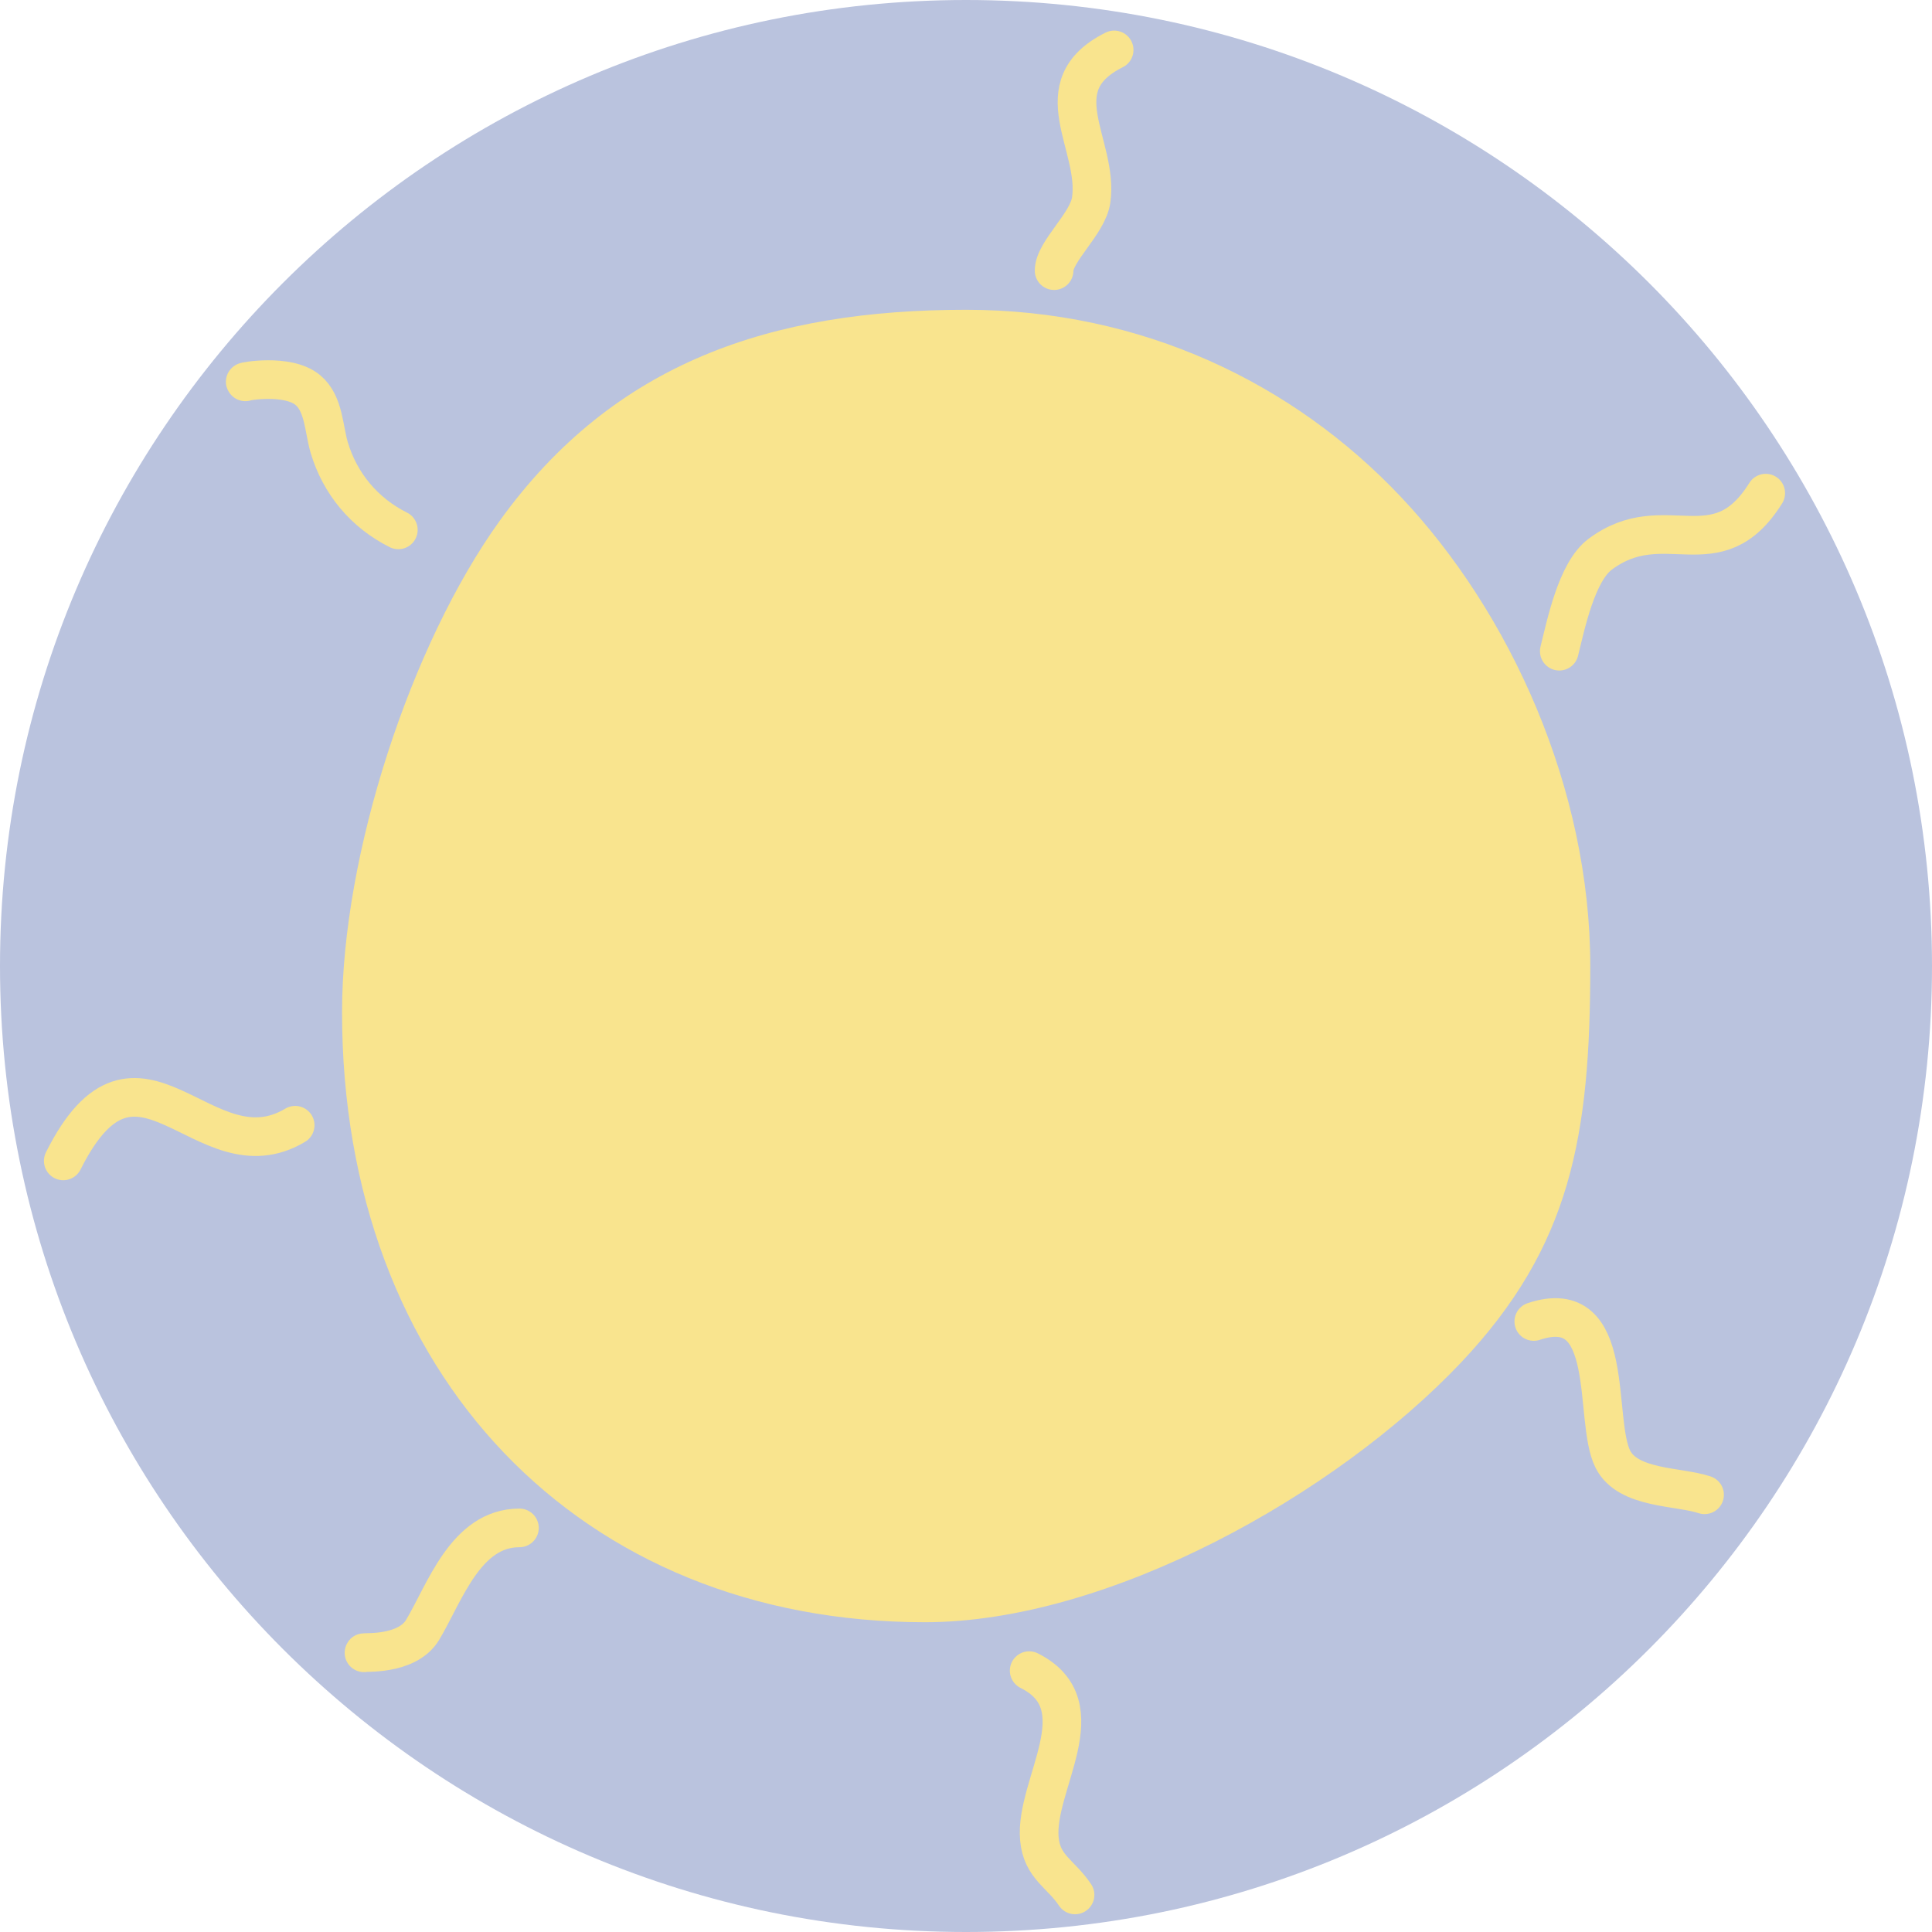
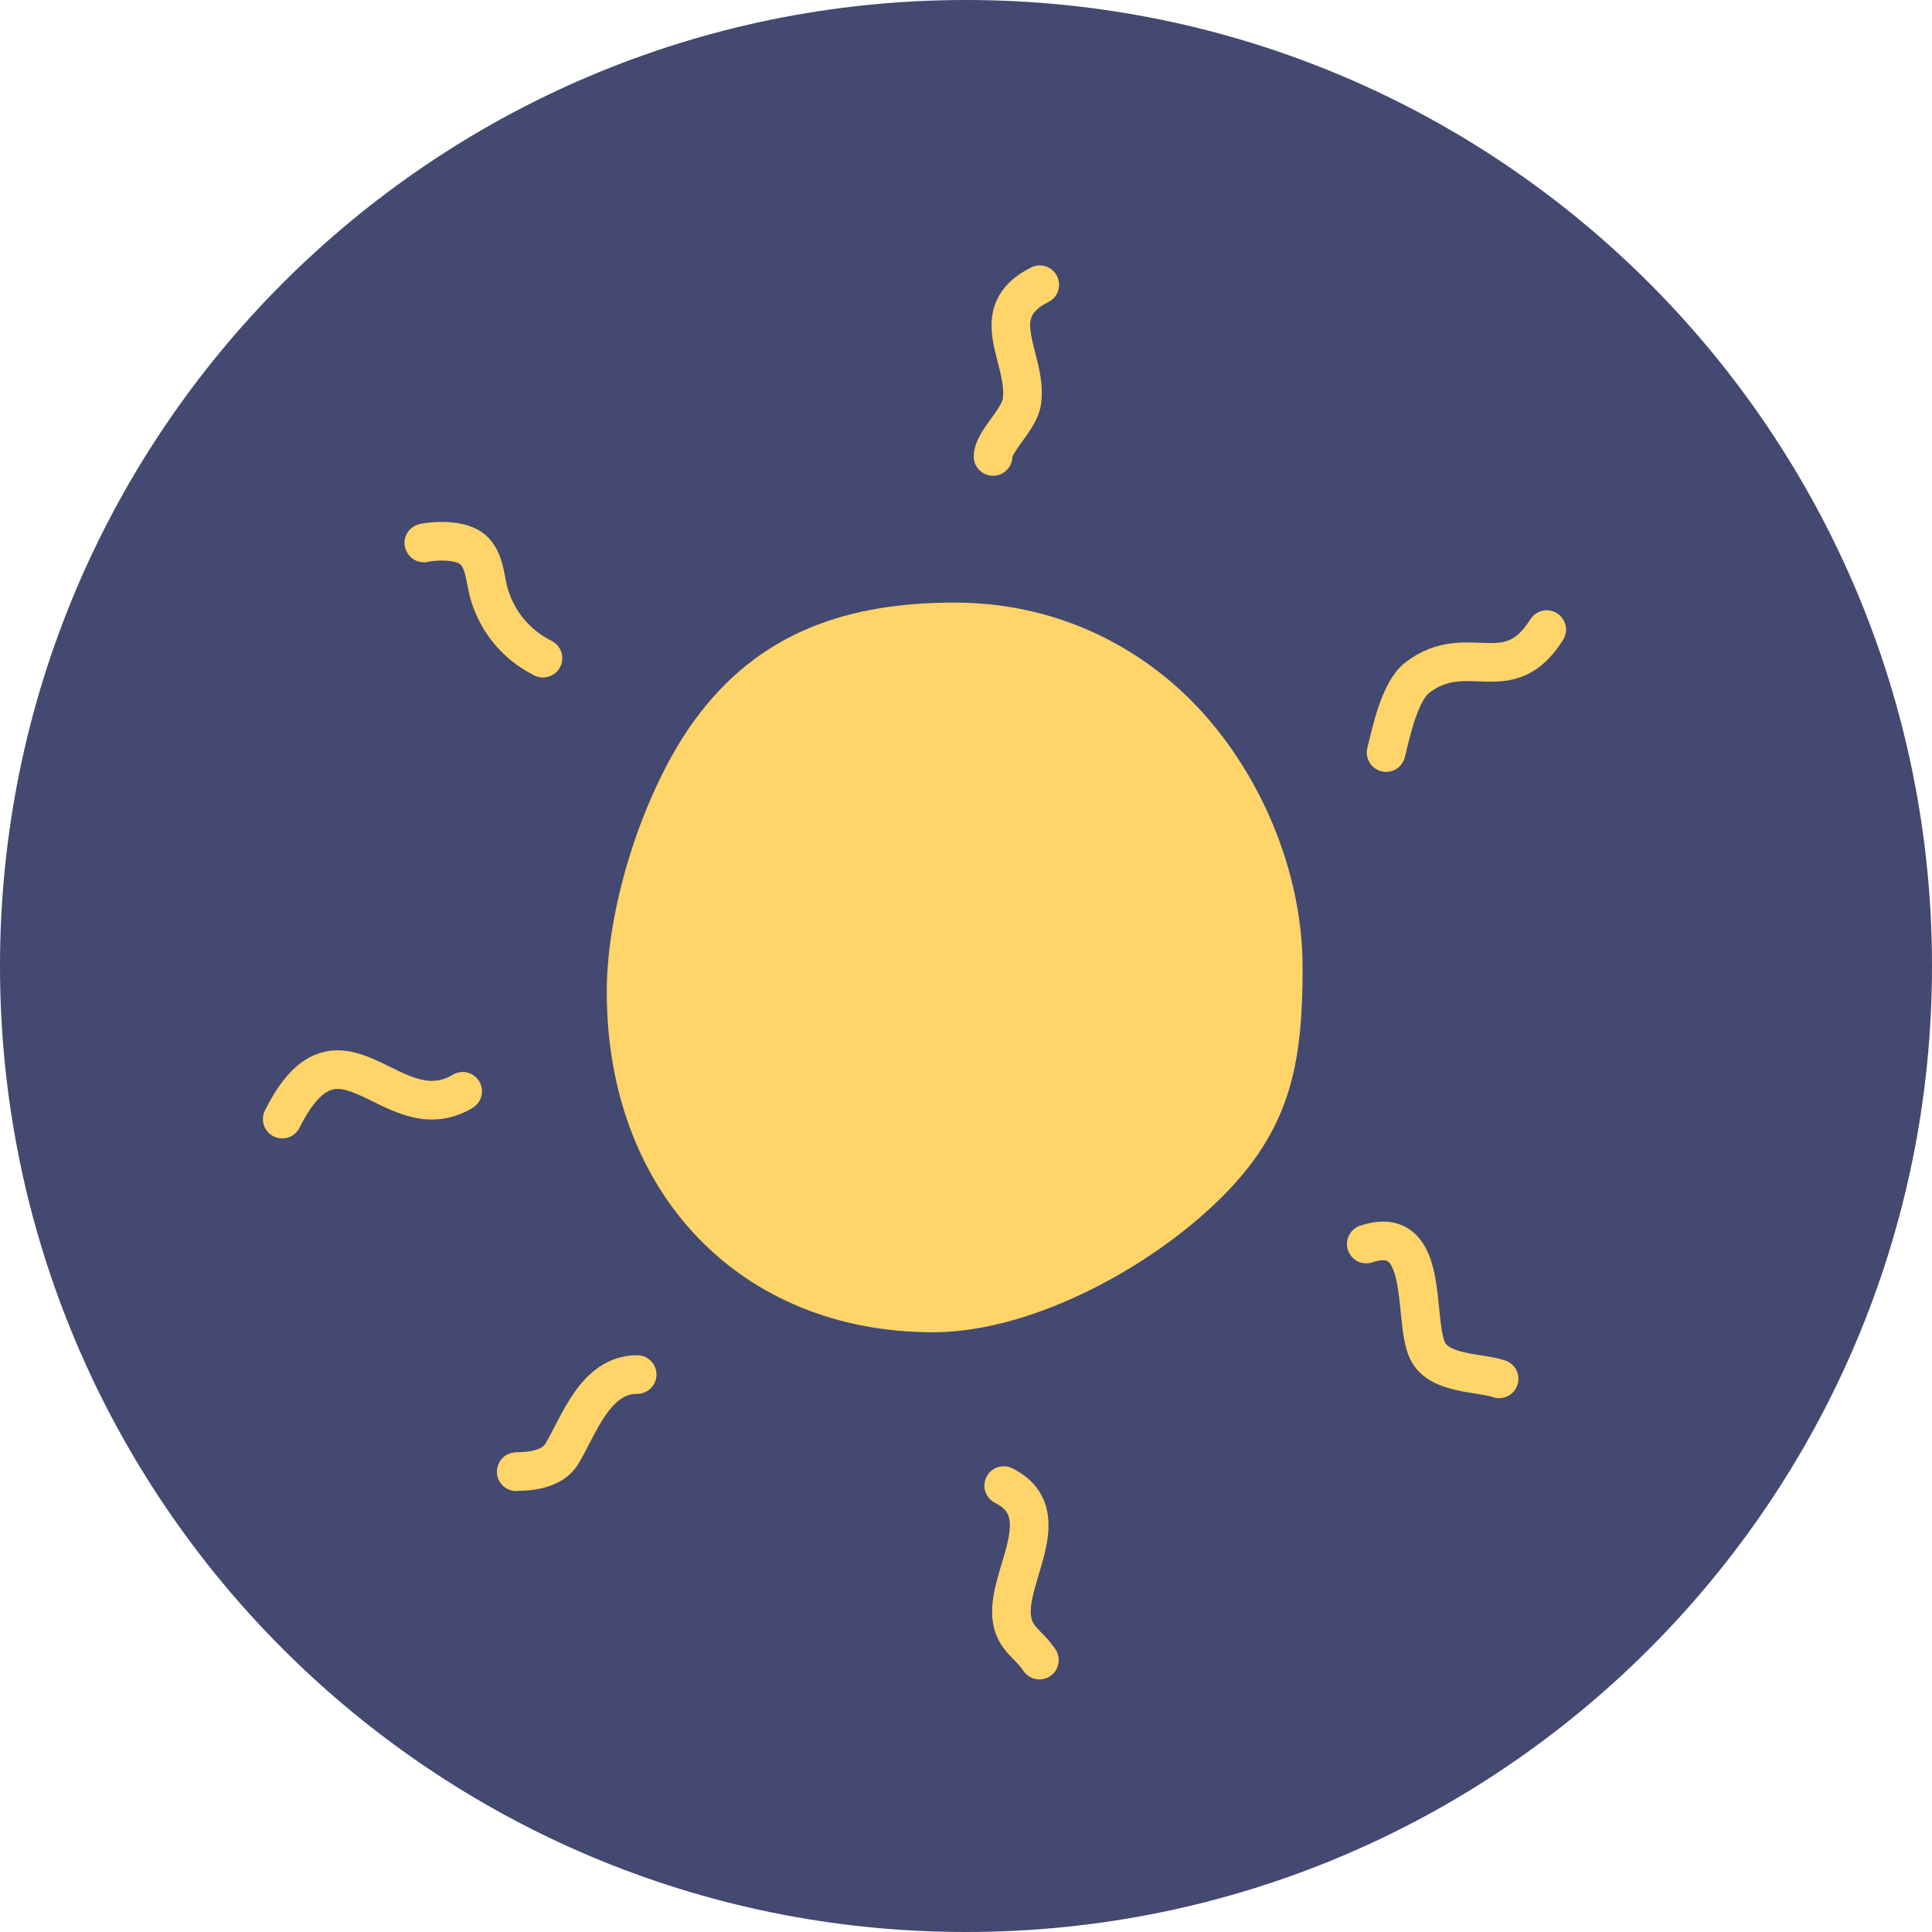
<svg xmlns="http://www.w3.org/2000/svg" xmlns:ns1="http://vectornator.io" height="100%" style="fill-rule:evenodd;clip-rule:evenodd;stroke-linecap:round;stroke-linejoin:round;" xml:space="preserve" width="100%" version="1.1" viewBox="0 0 50 50">
+   <defs />
  <g id="Layer 1" ns1:layerName="Layer 1">
-     <path d="M0+25C4.44089e-16+38.807+11.193+50+25+50C38.807+50+50+38.807+50+25C50+11.193+38.807-1.41058e-14+25+0C11.193+0+0+11.193+0+25Z" opacity="1" fill="#bac3de" />
+     <path d="M0+25C4.44089e-16+38.807+11.193+50+25+50C38.807+50+50+38.807+50+25C50+11.193+38.807-1.41058e-14+25+0C11.193+0+0+11.193+0+25Z" opacity="1" fill="#434970" />
  </g>
  <g id="Layer 2" ns1:layerName="Layer 2">
    <g opacity="1">
-       <path d="M8.852+26.194C8.852+22.095+10.637+16.664+12.937+13.472C15.899+9.362+19.983+8.017+25.004+8.017C29.57+8.017+33.48+9.927+36.243+12.847C39.093+15.857+41.156+20.421+41.156+25C41.156+29.393+40.661+32.249+37.809+35.265C34.572+38.687+28.681+41.983+23.938+41.983C15.018+41.983+8.852+35.574+8.852+26.194Z" opacity="1" fill="#f9e48e" />
-       <path stroke="#f9e48e" stroke-width="1" d="M1.637+30.044C3.571+26.175+5.272+30.541+7.639+29.121" fill="none" stroke-linecap="round" opacity="1" stroke-linejoin="round" />
-       <path stroke="#f9e48e" stroke-width="1" d="M40.354+16.853C40.523+16.177+40.798+14.805+41.409+14.346C43.073+13.098+44.423+14.801+45.697+12.763" fill="none" stroke-linecap="round" opacity="1" stroke-linejoin="round" />
-       <path stroke="#f9e48e" stroke-width="1" d="M39.694+34.2C41.858+33.479+41.225+36.733+41.739+37.761C42.129+38.541+43.438+38.459+44.114+38.685" fill="none" stroke-linecap="round" opacity="1" stroke-linejoin="round" />
-       <path stroke="#f9e48e" stroke-width="1" d="M26.635+43.236C28.447+44.142+26.771+46.189+26.899+47.589C26.965+48.322+27.452+48.485+27.822+49.04" fill="none" stroke-linecap="round" opacity="1" stroke-linejoin="round" />
-       <path stroke="#f9e48e" stroke-width="1" d="M9.42+42.774C9.363+42.746+10.526+42.865+10.937+42.181C11.512+41.221+12.049+39.542+13.443+39.542" fill="none" stroke-linecap="round" opacity="1" stroke-linejoin="round" />
-       <path stroke="#f9e48e" stroke-width="1" d="M6.35+9.882C6.269+9.882+7.441+9.656+7.967+10.095C8.387+10.444+8.378+11.109+8.521+11.585C8.798+12.51+9.423+13.27+10.309+13.713" fill="none" stroke-linecap="round" opacity="1" stroke-linejoin="round" />
-       <path stroke="#f9e48e" stroke-width="1" d="M27.28+7.004C27.28+6.506+28.152+5.793+28.24+5.176C28.445+3.744+26.956+2.231+28.834+1.292" fill="none" stroke-linecap="round" opacity="1" stroke-linejoin="round" />
+       <path stroke="#ffd469" stroke-width="1" d="M16.203+25.666C16.203+23.507+17.143+20.648+18.354+18.968C19.914+16.803+22.064+16.095+24.707+16.095C27.111+16.095+29.17+17.101+30.625+18.638C32.125+20.223+33.211+22.626+33.211+25.037C33.211+27.35+32.95+28.854+31.449+30.441C29.744+32.243+26.643+33.979+24.146+33.979C19.45+33.979+16.203+30.604+16.203+25.666Z" fill="#ffd469" stroke-linecap="round" opacity="1" stroke-linejoin="round" />
+       <path stroke="#ffd469" stroke-width="1" d="M7.304+28.962C8.81+25.951+10.133+29.348+11.974+28.243" fill="none" stroke-linecap="round" opacity="1" stroke-linejoin="round" />
+       <path stroke="#ffd469" stroke-width="1" d="M35.872+19.476C36.004+18.95+36.218+17.882+36.693+17.526C37.988+16.555+39.038+17.88+40.029+16.294" fill="none" stroke-linecap="round" opacity="1" stroke-linejoin="round" />
+       <path stroke="#ffd469" stroke-width="1" d="M35.359+32.195C37.042+31.634+36.55+34.165+36.95+34.966C37.253+35.572+38.272+35.509+38.797+35.684" fill="none" stroke-linecap="round" opacity="1" stroke-linejoin="round" />
+       <path stroke="#ffd469" stroke-width="1" d="M25.976+38.447C27.386+39.152+26.082+40.745+26.181+41.834C26.233+42.405+26.612+42.531+26.9+42.963" fill="none" stroke-linecap="round" opacity="1" stroke-linejoin="round" />
+       <path stroke="#ffd469" stroke-width="1" d="M13.36+38.088C13.316+38.066+14.221+38.159+14.54+37.626C14.988+36.88+15.405+35.573+16.49+35.573" fill="none" stroke-linecap="round" opacity="1" stroke-linejoin="round" />
+       <path stroke="#ffd469" stroke-width="1" d="M10.971+14.052C10.908+14.052+11.821+13.877+12.23+14.218C12.556+14.49+12.55+15.007+12.661+15.377C12.876+16.097+13.362+16.689+14.052+17.033" fill="none" stroke-linecap="round" opacity="1" stroke-linejoin="round" />
+       <path stroke="#ffd469" stroke-width="1" d="M25.7+11.813C25.7+11.426+26.378+10.871+26.447+10.391C26.606+9.277+25.448+8.1+26.909+7.369" fill="none" stroke-linecap="round" opacity="1" stroke-linejoin="round" />
    </g>
  </g>
</svg>
